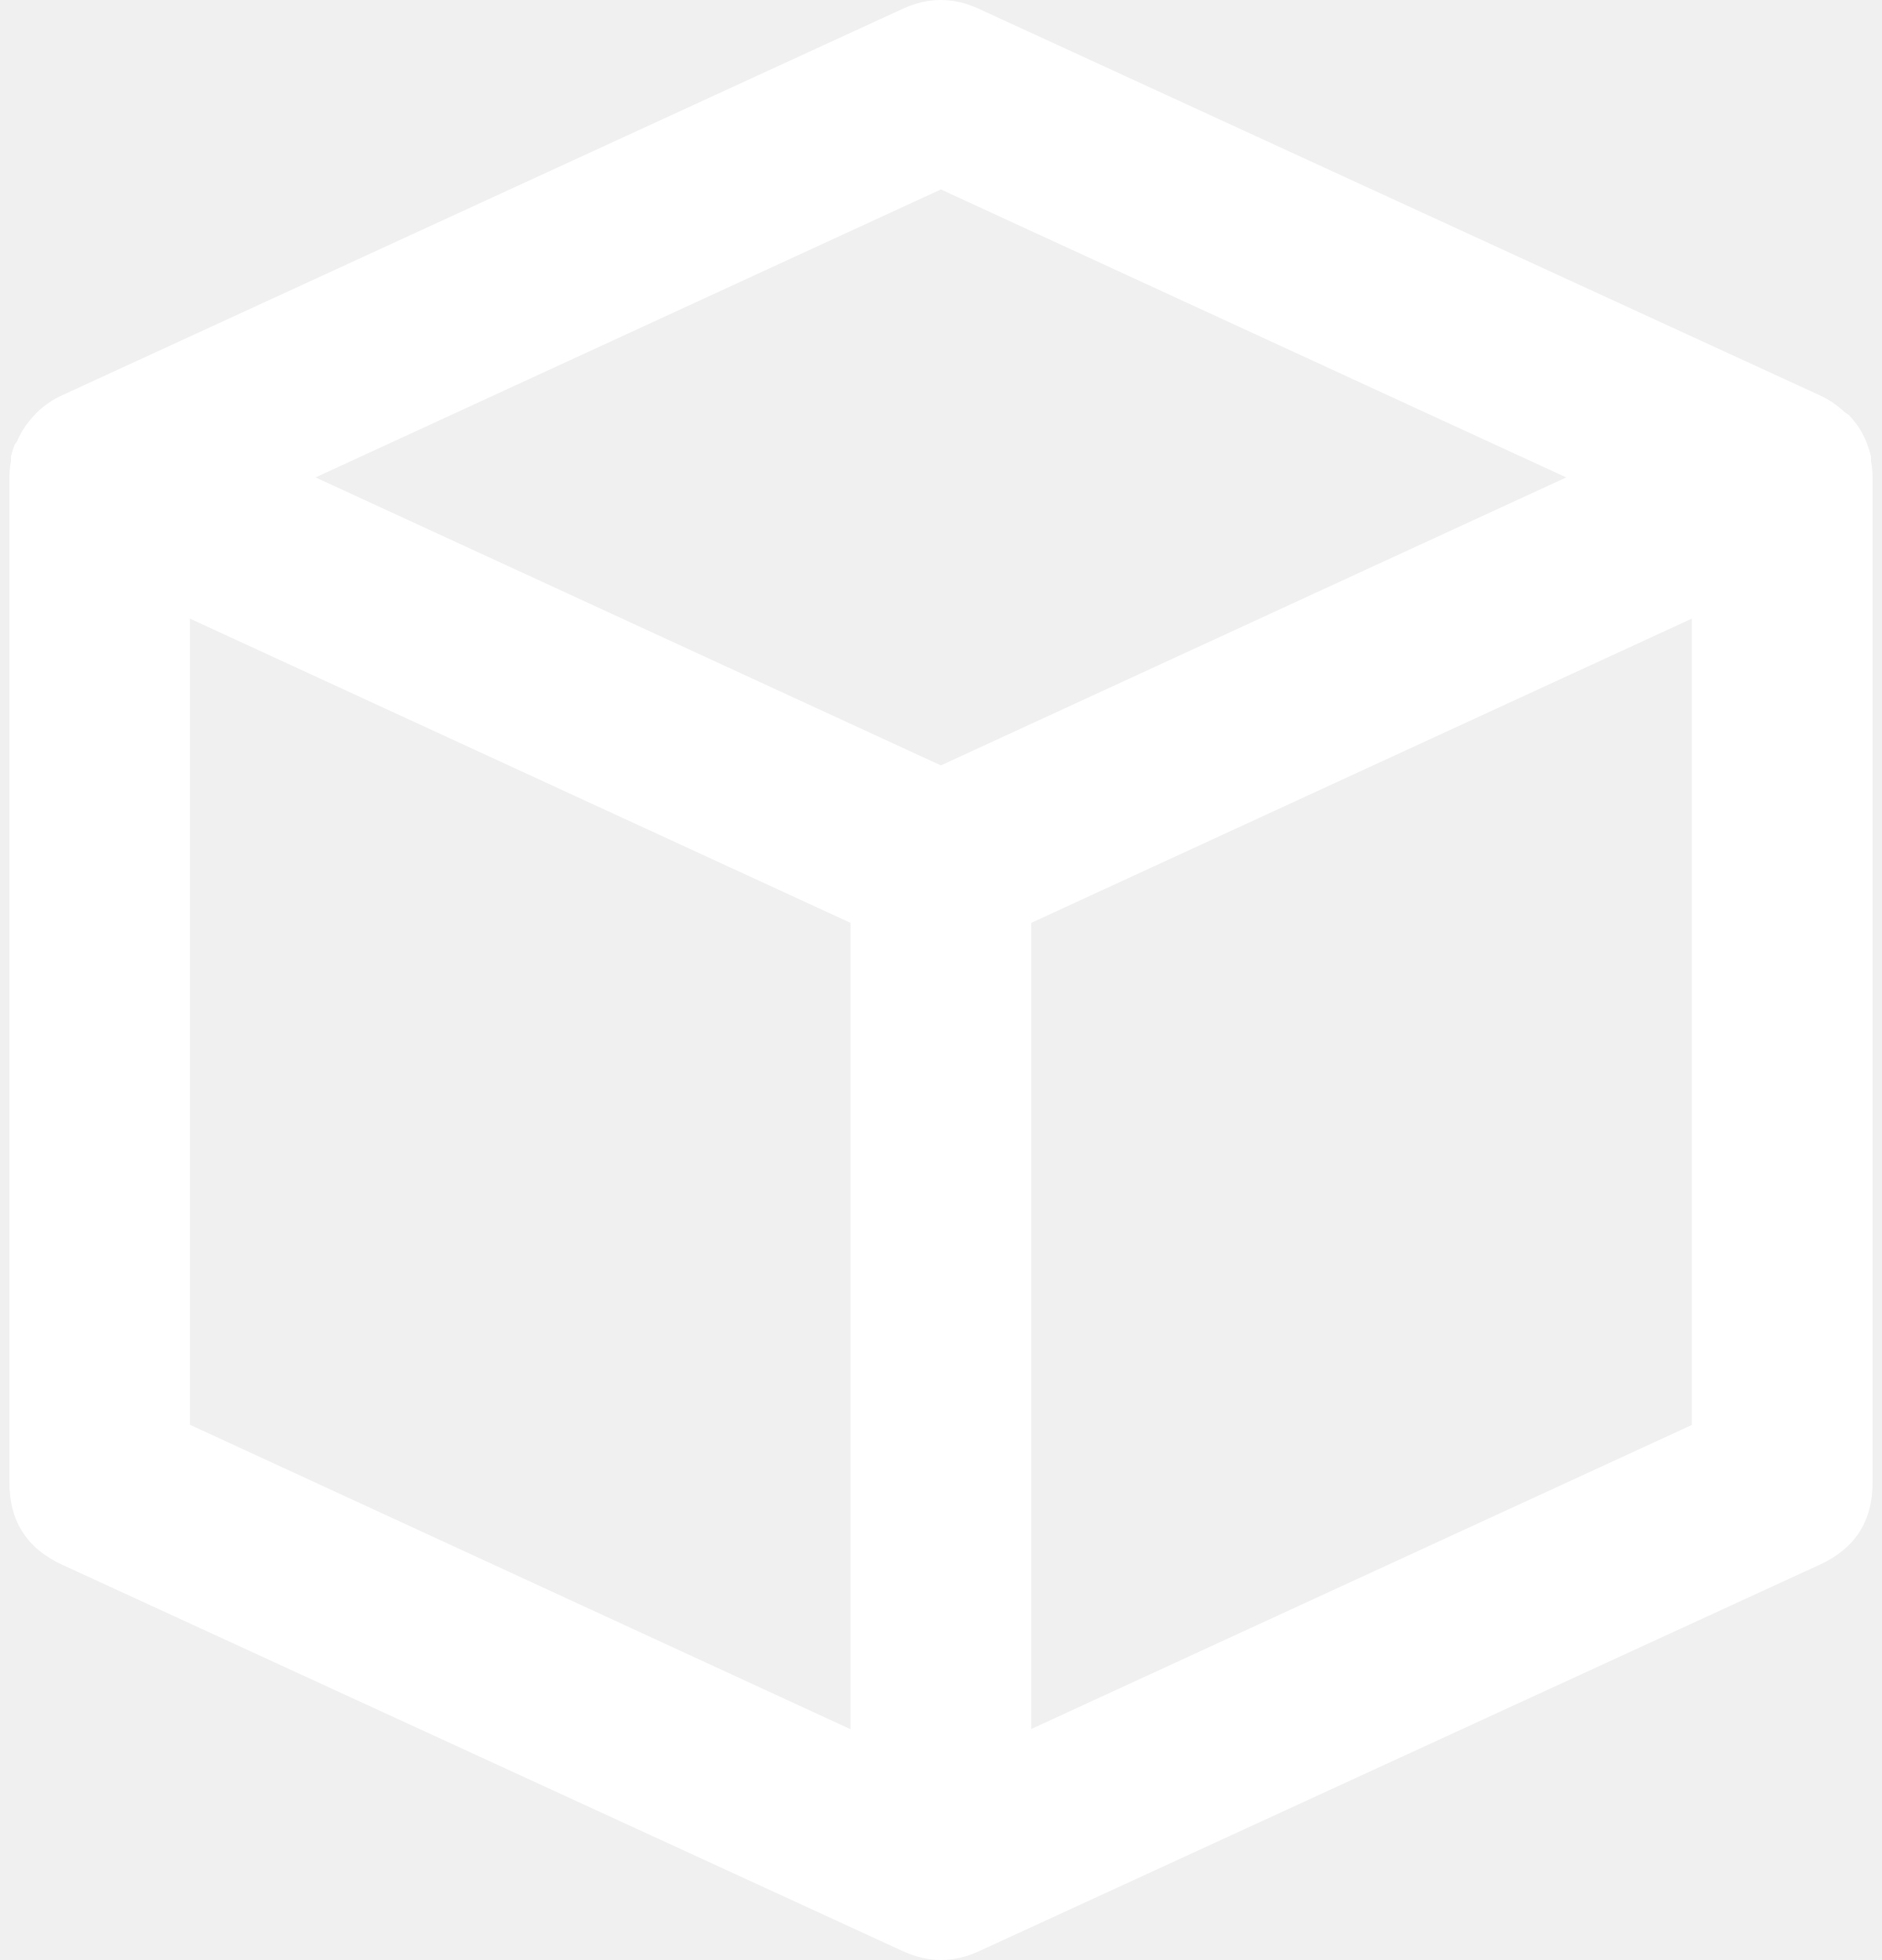
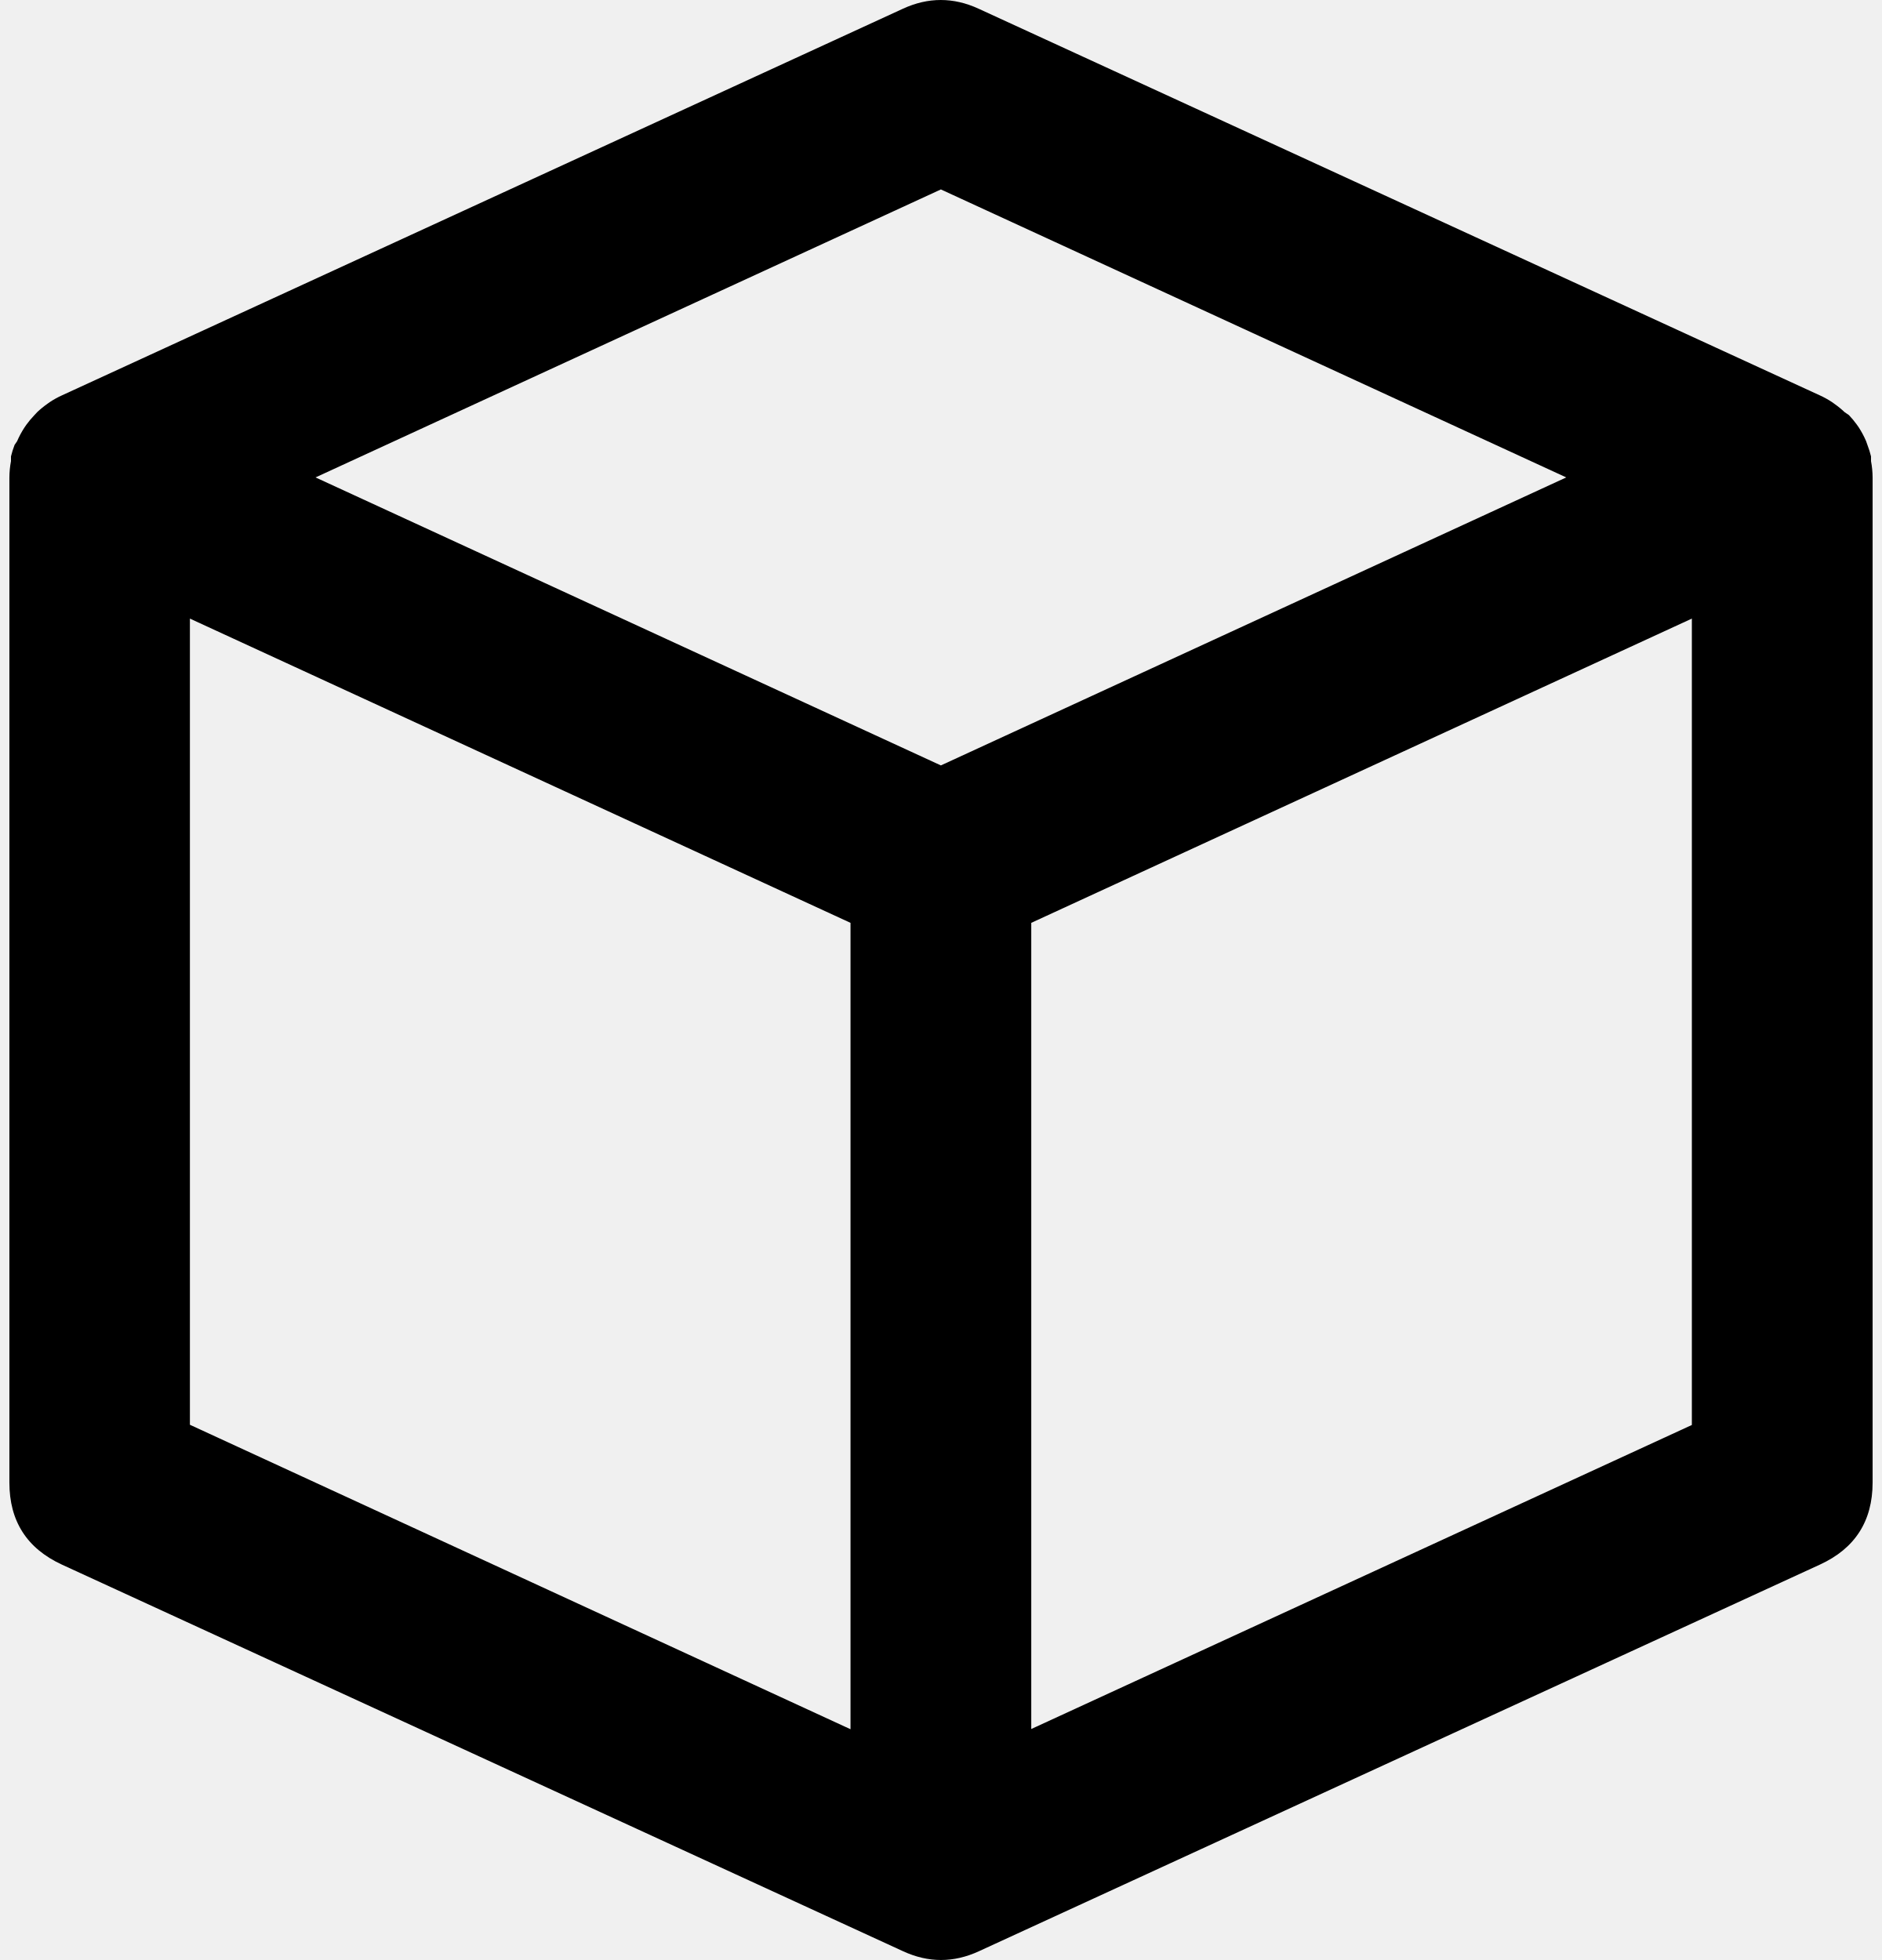
<svg xmlns="http://www.w3.org/2000/svg" viewBox="0 0 96 100" fill-rule="evenodd" clip-rule="evenodd" stroke-linejoin="round" stroke-miterlimit="1.414">
-   <path d="M3.153 79.825l42.917 19.73c1.287.593 2.573.593 3.86 0l42.906-19.73c1.787-.821 2.683-2.216 2.685-4.183V24.358a4.632 4.632 0 0 0-.081-.83v-.242c-.048-.2-.11-.396-.184-.587l-.069-.196a4.73 4.73 0 0 0-.369-.692l-.104-.149a4.668 4.668 0 0 0-.403-.485l-.219-.149a4.476 4.476 0 0 0-.507-.415l-.127-.092a4.558 4.558 0 0 0-.622-.346L49.919.445c-1.287-.593-2.574-.593-3.861 0L3.153 20.175a4.51 4.51 0 0 0-.623.346l-.126.092a4.476 4.476 0 0 0-.507.415l-.15.161c-.146.152-.28.313-.404.484l-.103.15c-.143.22-.266.45-.369.691l-.127.185a4.592 4.592 0 0 0-.184.587v.242a4.632 4.632 0 0 0-.081.83v51.284c0 1.964.891 3.358 2.674 4.183zm6.534-48.264l33.697 15.523v41.142L9.687 72.692V31.561zm42.917 56.654V47.084l33.697-15.523v41.142L52.604 88.215zm-4.61-78.55l31.9 14.693-31.9 14.694-31.899-14.694L47.994 9.665z" fill="#fff" />
+   <path d="M3.153 79.825l42.917 19.73c1.287.593 2.573.593 3.86 0l42.906-19.73c1.787-.821 2.683-2.216 2.685-4.183V24.358a4.632 4.632 0 0 0-.081-.83v-.242c-.048-.2-.11-.396-.184-.587l-.069-.196a4.73 4.73 0 0 0-.369-.692l-.104-.149a4.668 4.668 0 0 0-.403-.485l-.219-.149a4.476 4.476 0 0 0-.507-.415l-.127-.092a4.558 4.558 0 0 0-.622-.346L49.919.445c-1.287-.593-2.574-.593-3.861 0L3.153 20.175a4.51 4.51 0 0 0-.623.346l-.126.092a4.476 4.476 0 0 0-.507.415l-.15.161c-.146.152-.28.313-.404.484l-.103.15c-.143.22-.266.45-.369.691l-.127.185a4.592 4.592 0 0 0-.184.587v.242a4.632 4.632 0 0 0-.081.83v51.284c0 1.964.891 3.358 2.674 4.183zm6.534-48.264l33.697 15.523v41.142L9.687 72.692V31.561zm42.917 56.654V47.084l33.697-15.523v41.142L52.604 88.215zm-4.61-78.55l31.9 14.693-31.9 14.694-31.899-14.694L47.994 9.665z" />
</svg>
